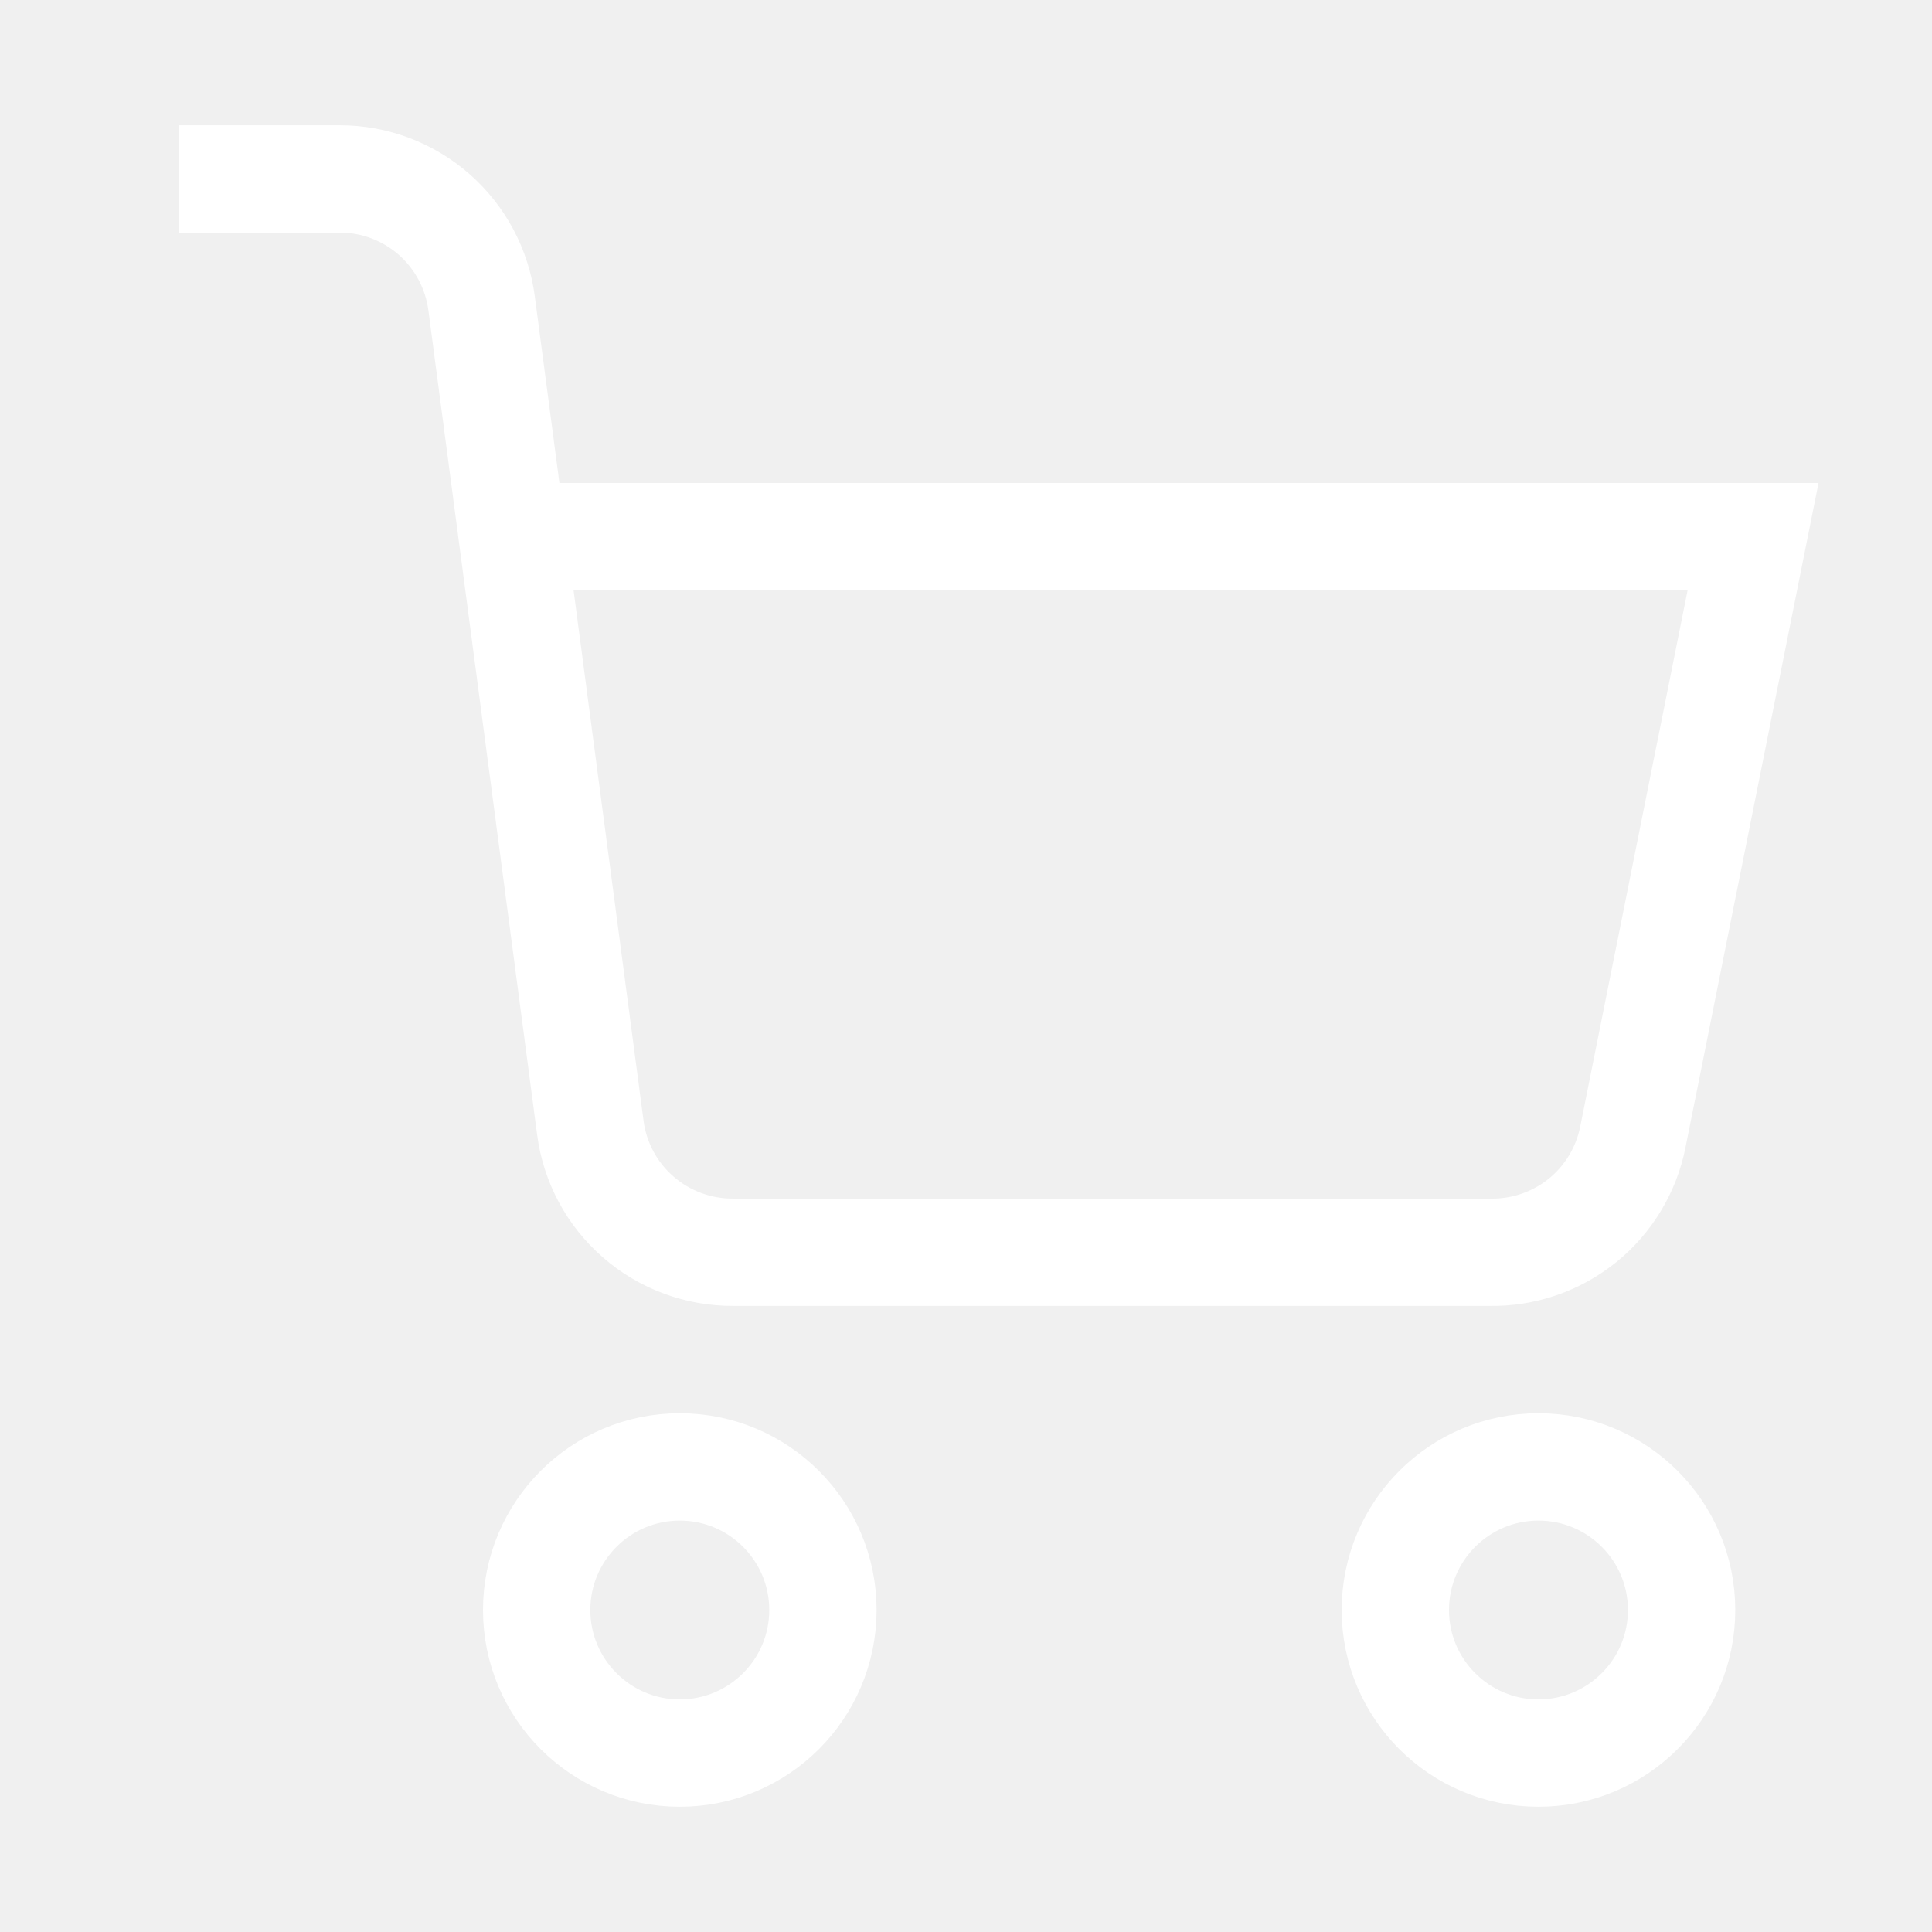
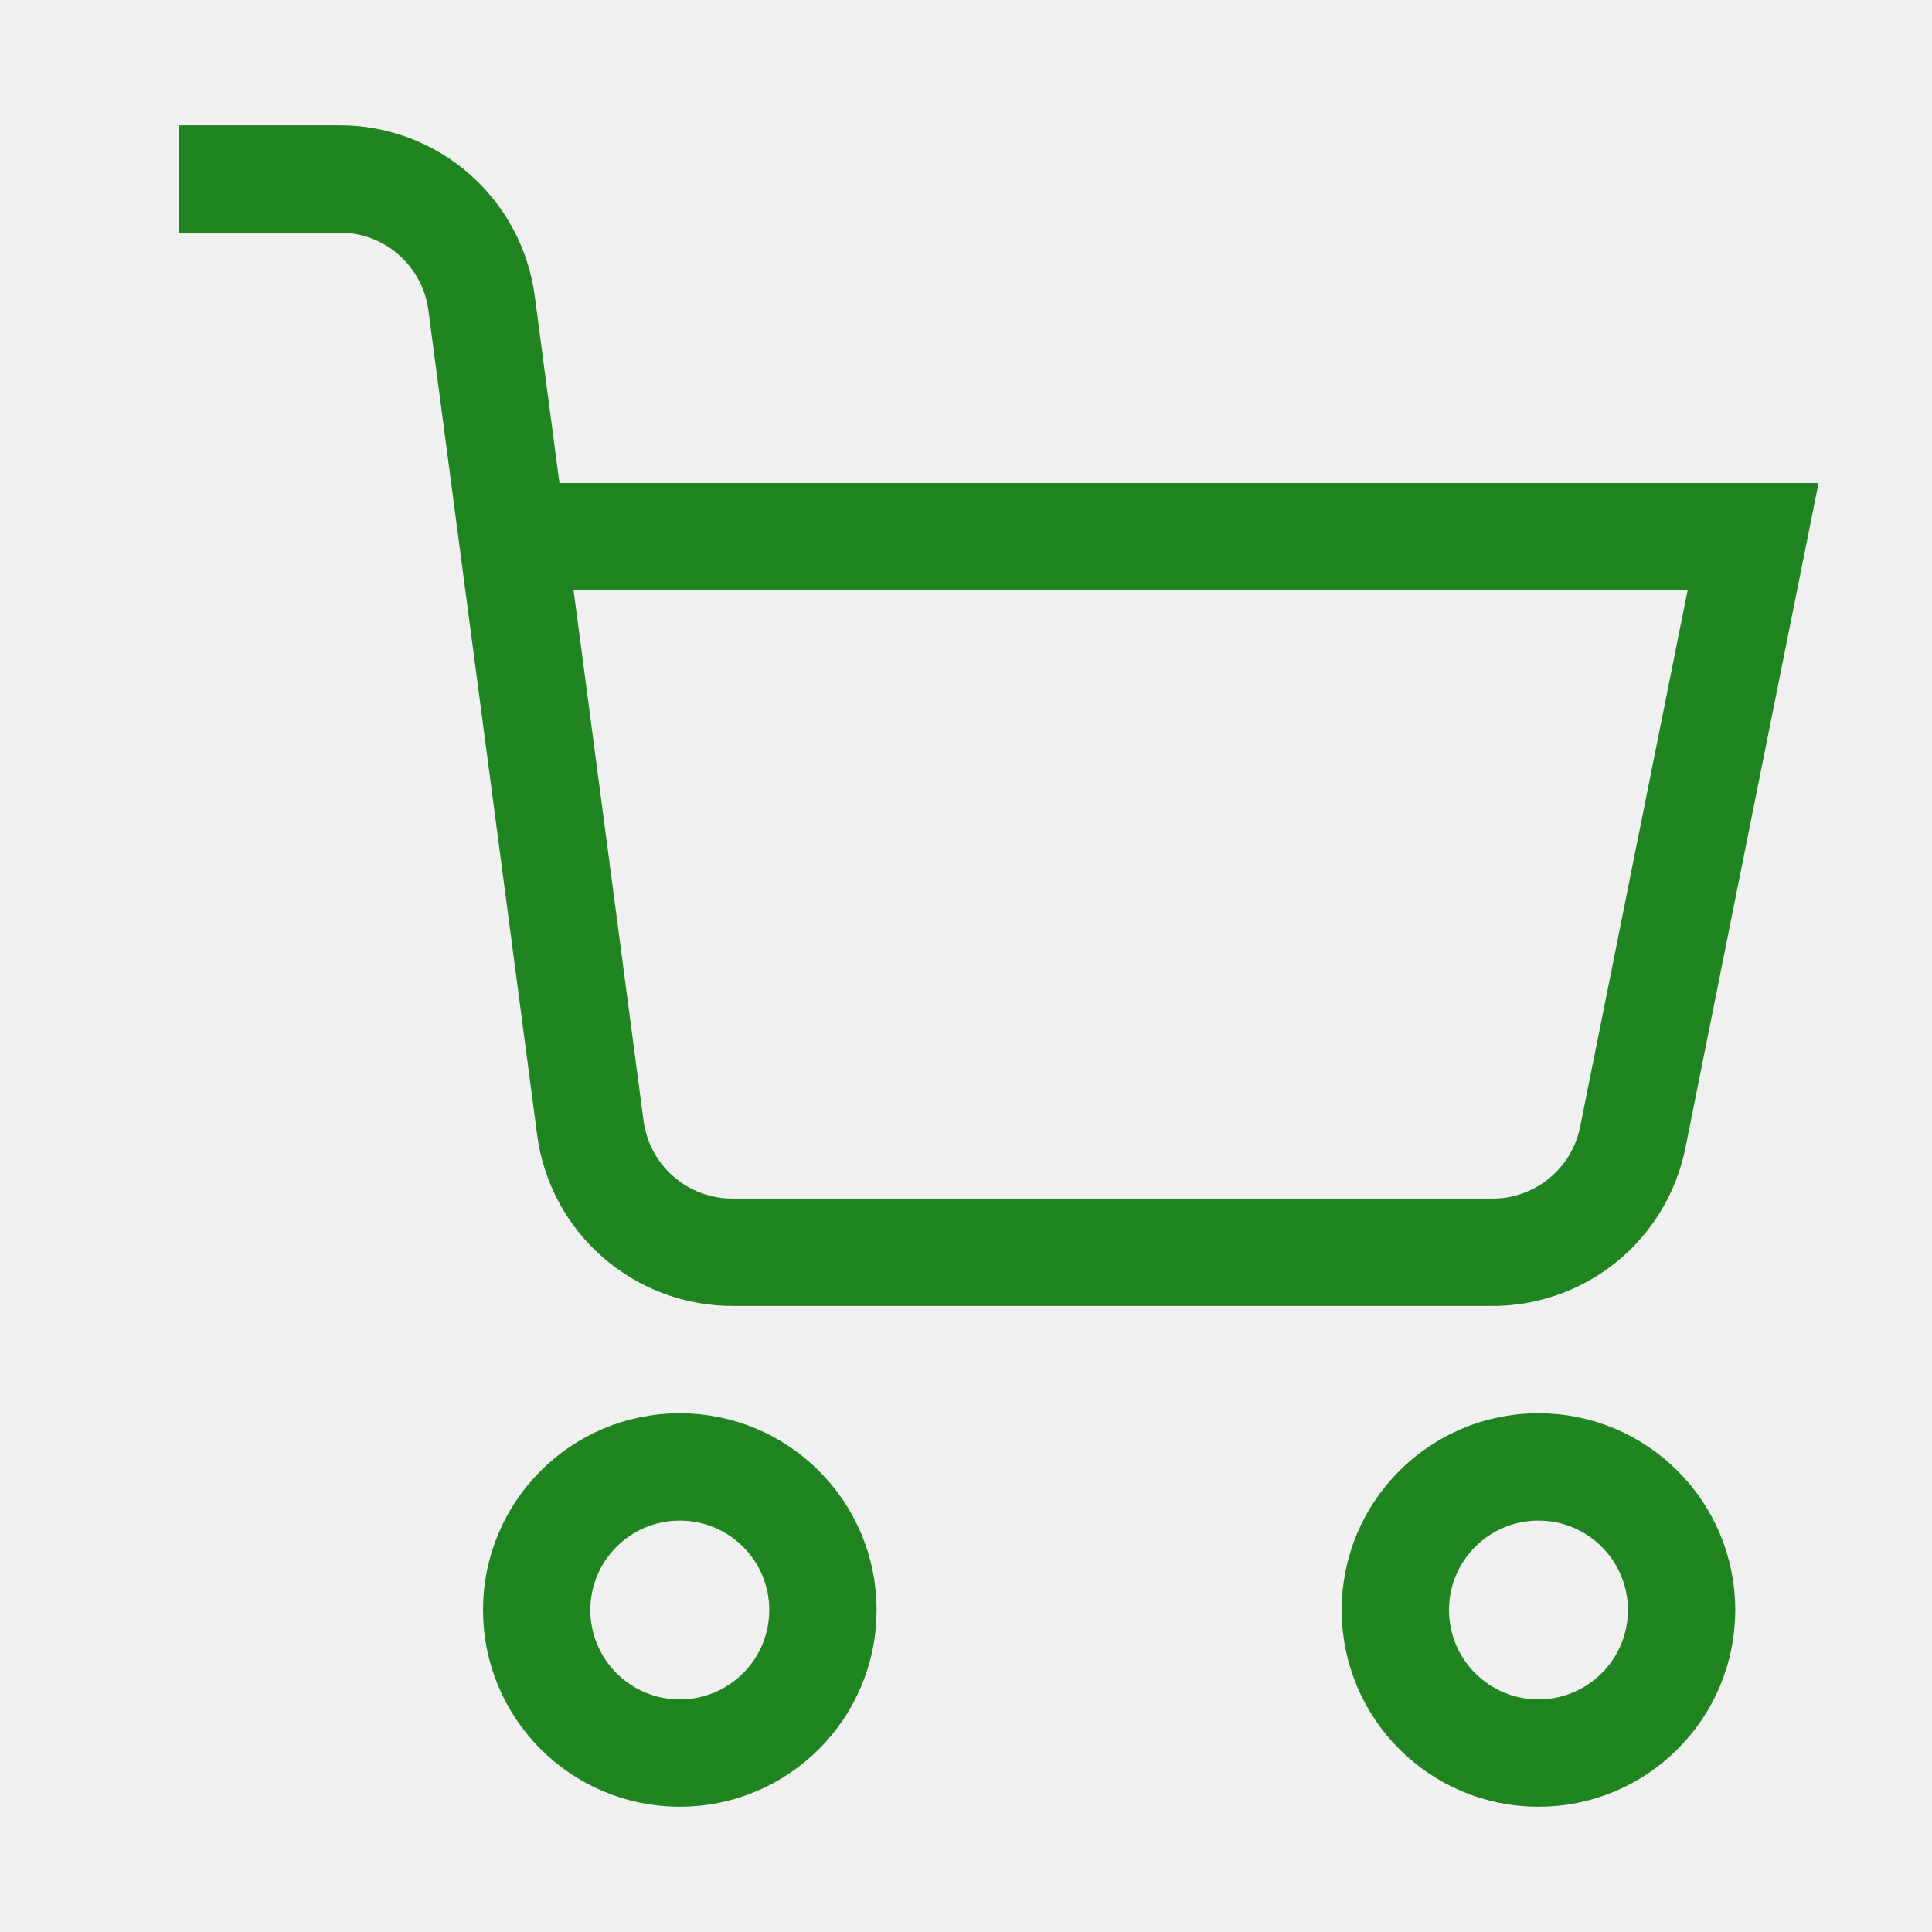
<svg xmlns="http://www.w3.org/2000/svg" width="18" height="18" viewBox="0 0 18 18" fill="none">
-   <path d="M6.333 16.333C7.07 16.333 7.667 15.736 7.667 15C7.667 14.264 7.07 13.667 6.333 13.667C5.597 13.667 5 14.264 5 15C5 15.736 5.597 16.333 6.333 16.333Z" stroke="white" strokeWidth="1.8" strokeLinecap="round" strokeLinejoin="round" />
-   <path d="M14.333 16.333C15.07 16.333 15.667 15.736 15.667 15C15.667 14.264 15.07 13.667 14.333 13.667C13.597 13.667 13 14.264 13 15C13 15.736 13.597 16.333 14.333 16.333Z" stroke="white" strokeWidth="1.8" strokeLinecap="round" strokeLinejoin="round" />
-   <path d="M4.78 5H16.333L15.213 10.593C15.152 10.9 14.985 11.176 14.742 11.372C14.498 11.568 14.193 11.673 13.88 11.667H6.833C6.508 11.669 6.192 11.553 5.947 11.339C5.701 11.126 5.542 10.829 5.5 10.507L4.487 2.827C4.445 2.506 4.288 2.212 4.045 1.998C3.802 1.785 3.49 1.667 3.167 1.667H1.667" stroke="white" strokeWidth="1.8" strokeLinecap="round" strokeLinejoin="round" />
+   <path d="M6.333 16.333C7.07 16.333 7.667 15.736 7.667 15C7.667 14.264 7.07 13.667 6.333 13.667C5.597 13.667 5 14.264 5 15C5 15.736 5.597 16.333 6.333 16.333Z" stroke="#208420" strokeWidth="1.8" strokeLinecap="round" strokeLinejoin="round" />
+   <path d="M14.333 16.333C15.07 16.333 15.667 15.736 15.667 15C15.667 14.264 15.07 13.667 14.333 13.667C13.597 13.667 13 14.264 13 15C13 15.736 13.597 16.333 14.333 16.333Z" stroke="#208420" strokeWidth="1.8" strokeLinecap="round" strokeLinejoin="round" />
+   <path d="M4.78 5H16.333L15.213 10.593C15.152 10.9 14.985 11.176 14.742 11.372C14.498 11.568 14.193 11.673 13.88 11.667H6.833C6.508 11.669 6.192 11.553 5.947 11.339C5.701 11.126 5.542 10.829 5.5 10.507L4.487 2.827C4.445 2.506 4.288 2.212 4.045 1.998C3.802 1.785 3.49 1.667 3.167 1.667H1.667" stroke="#208420" strokeWidth="1.8" strokeLinecap="round" strokeLinejoin="round" />
</svg>
